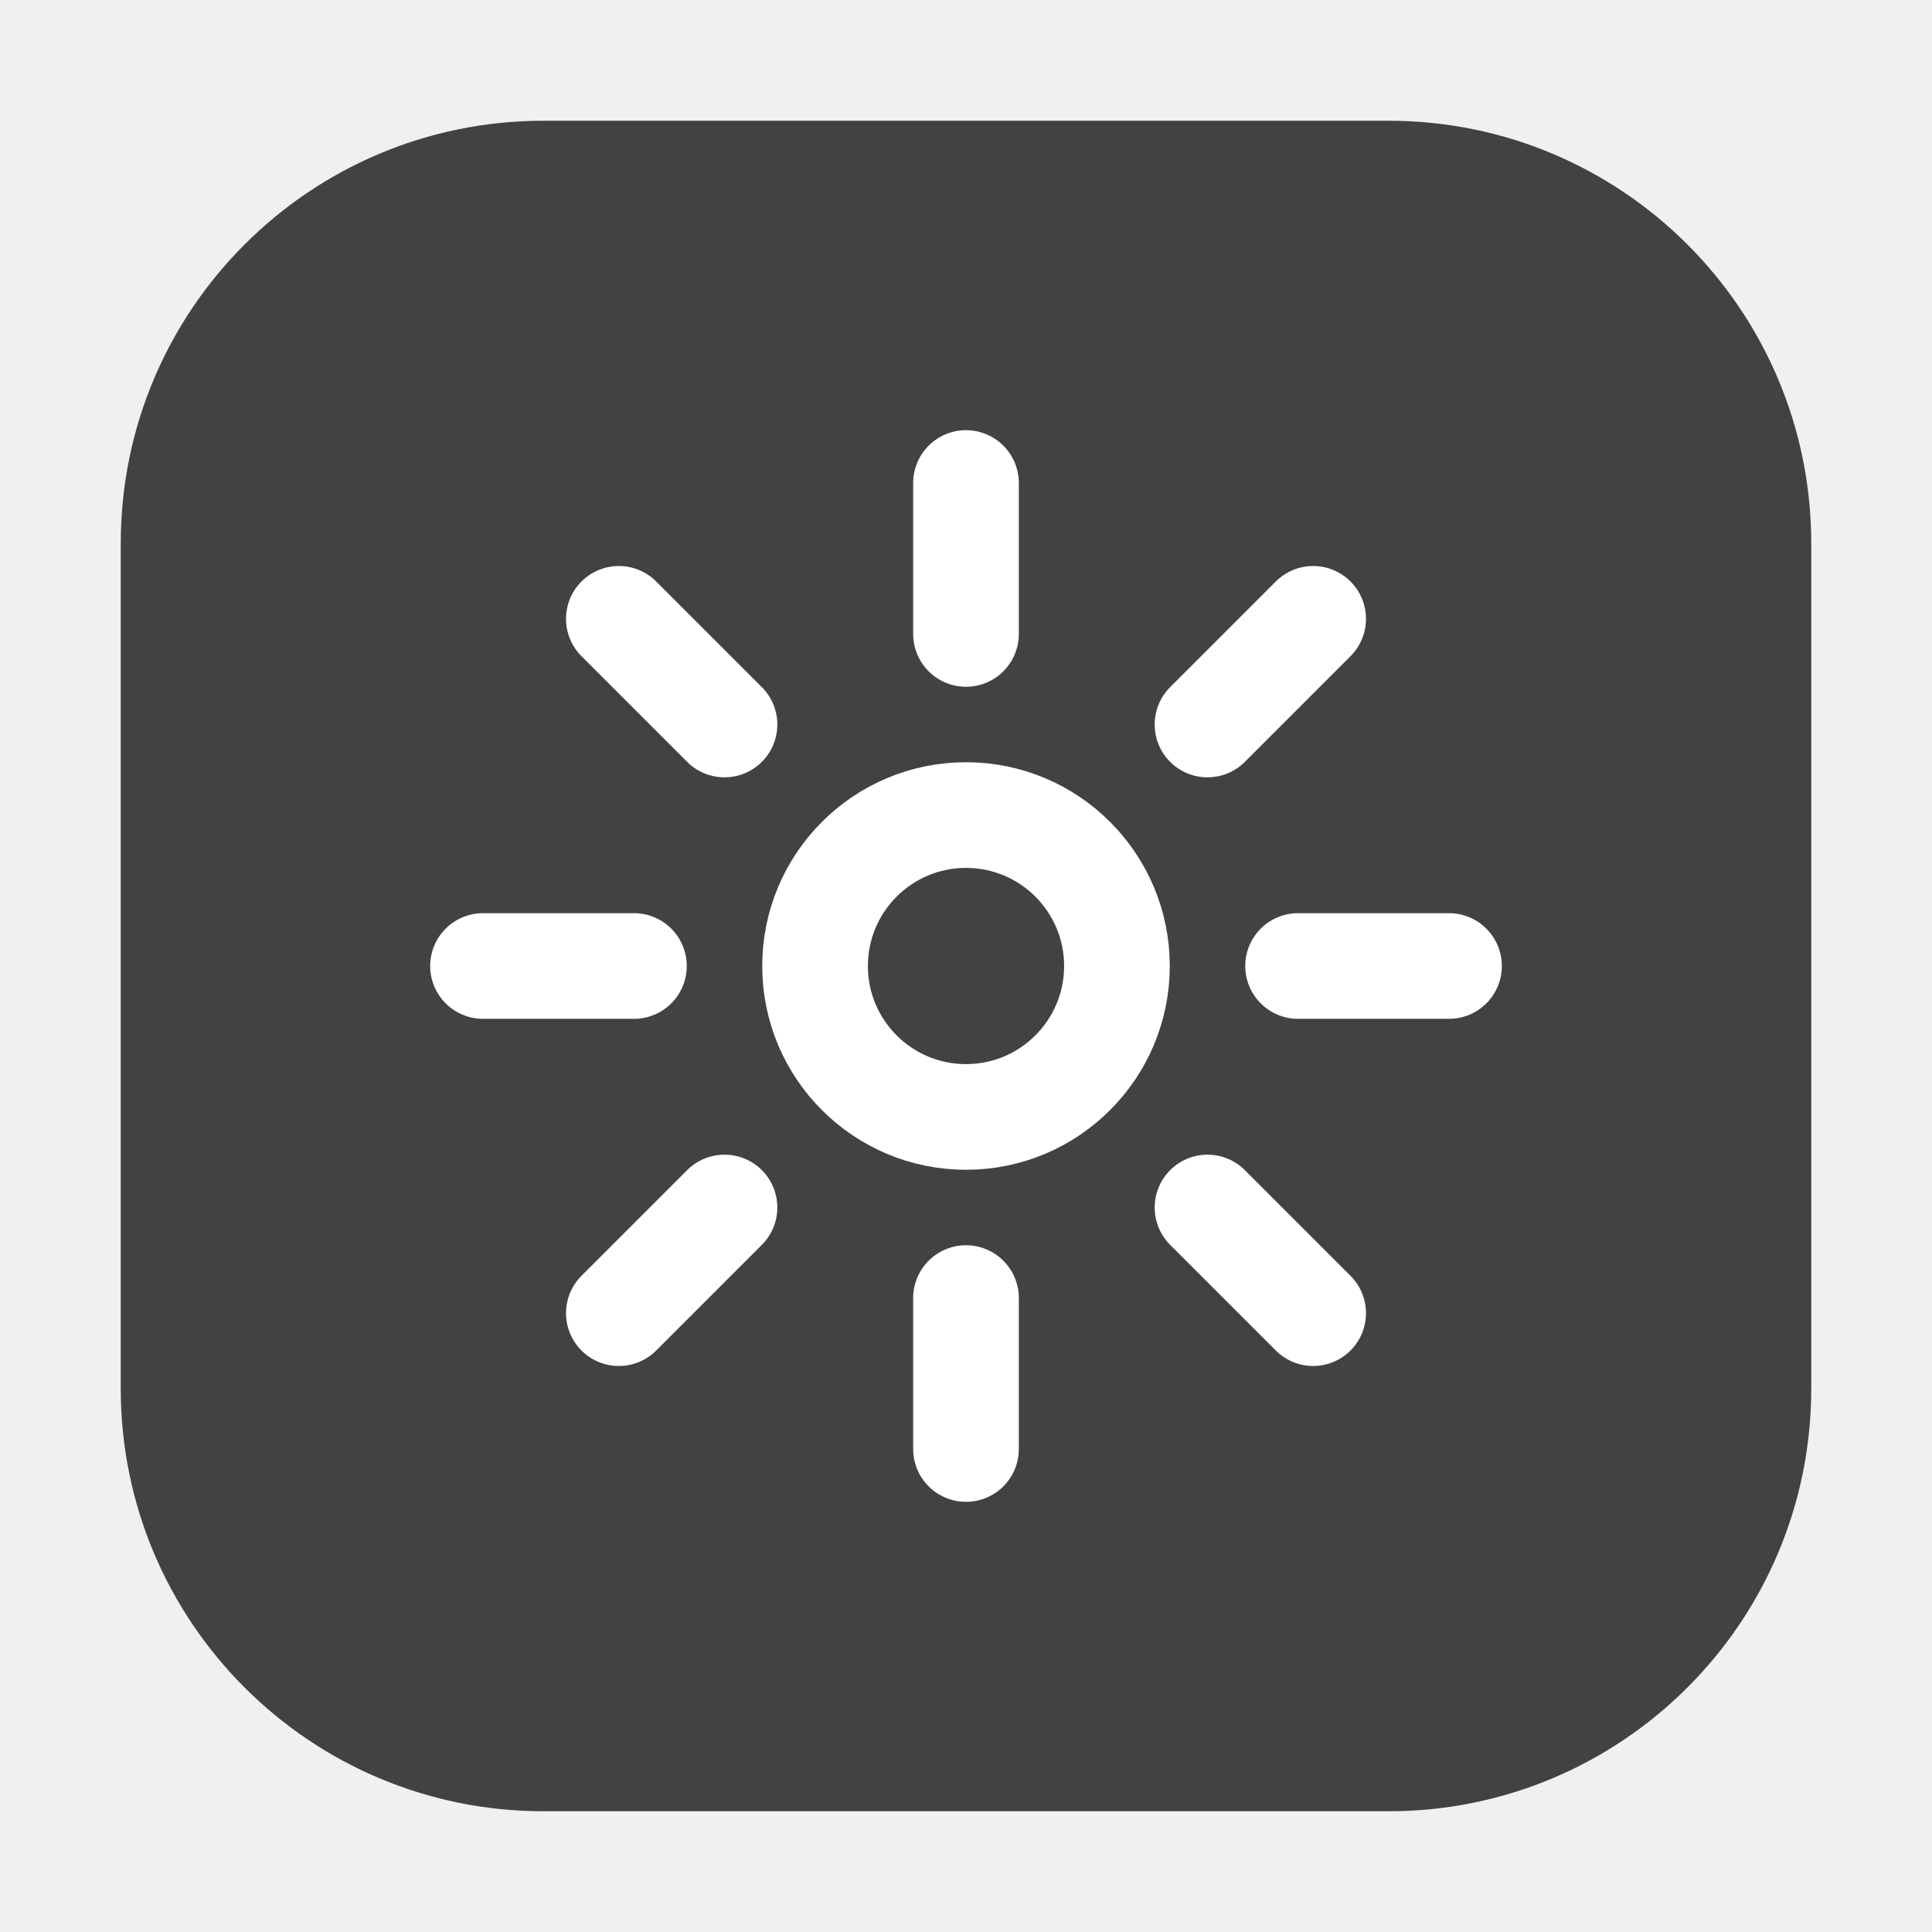
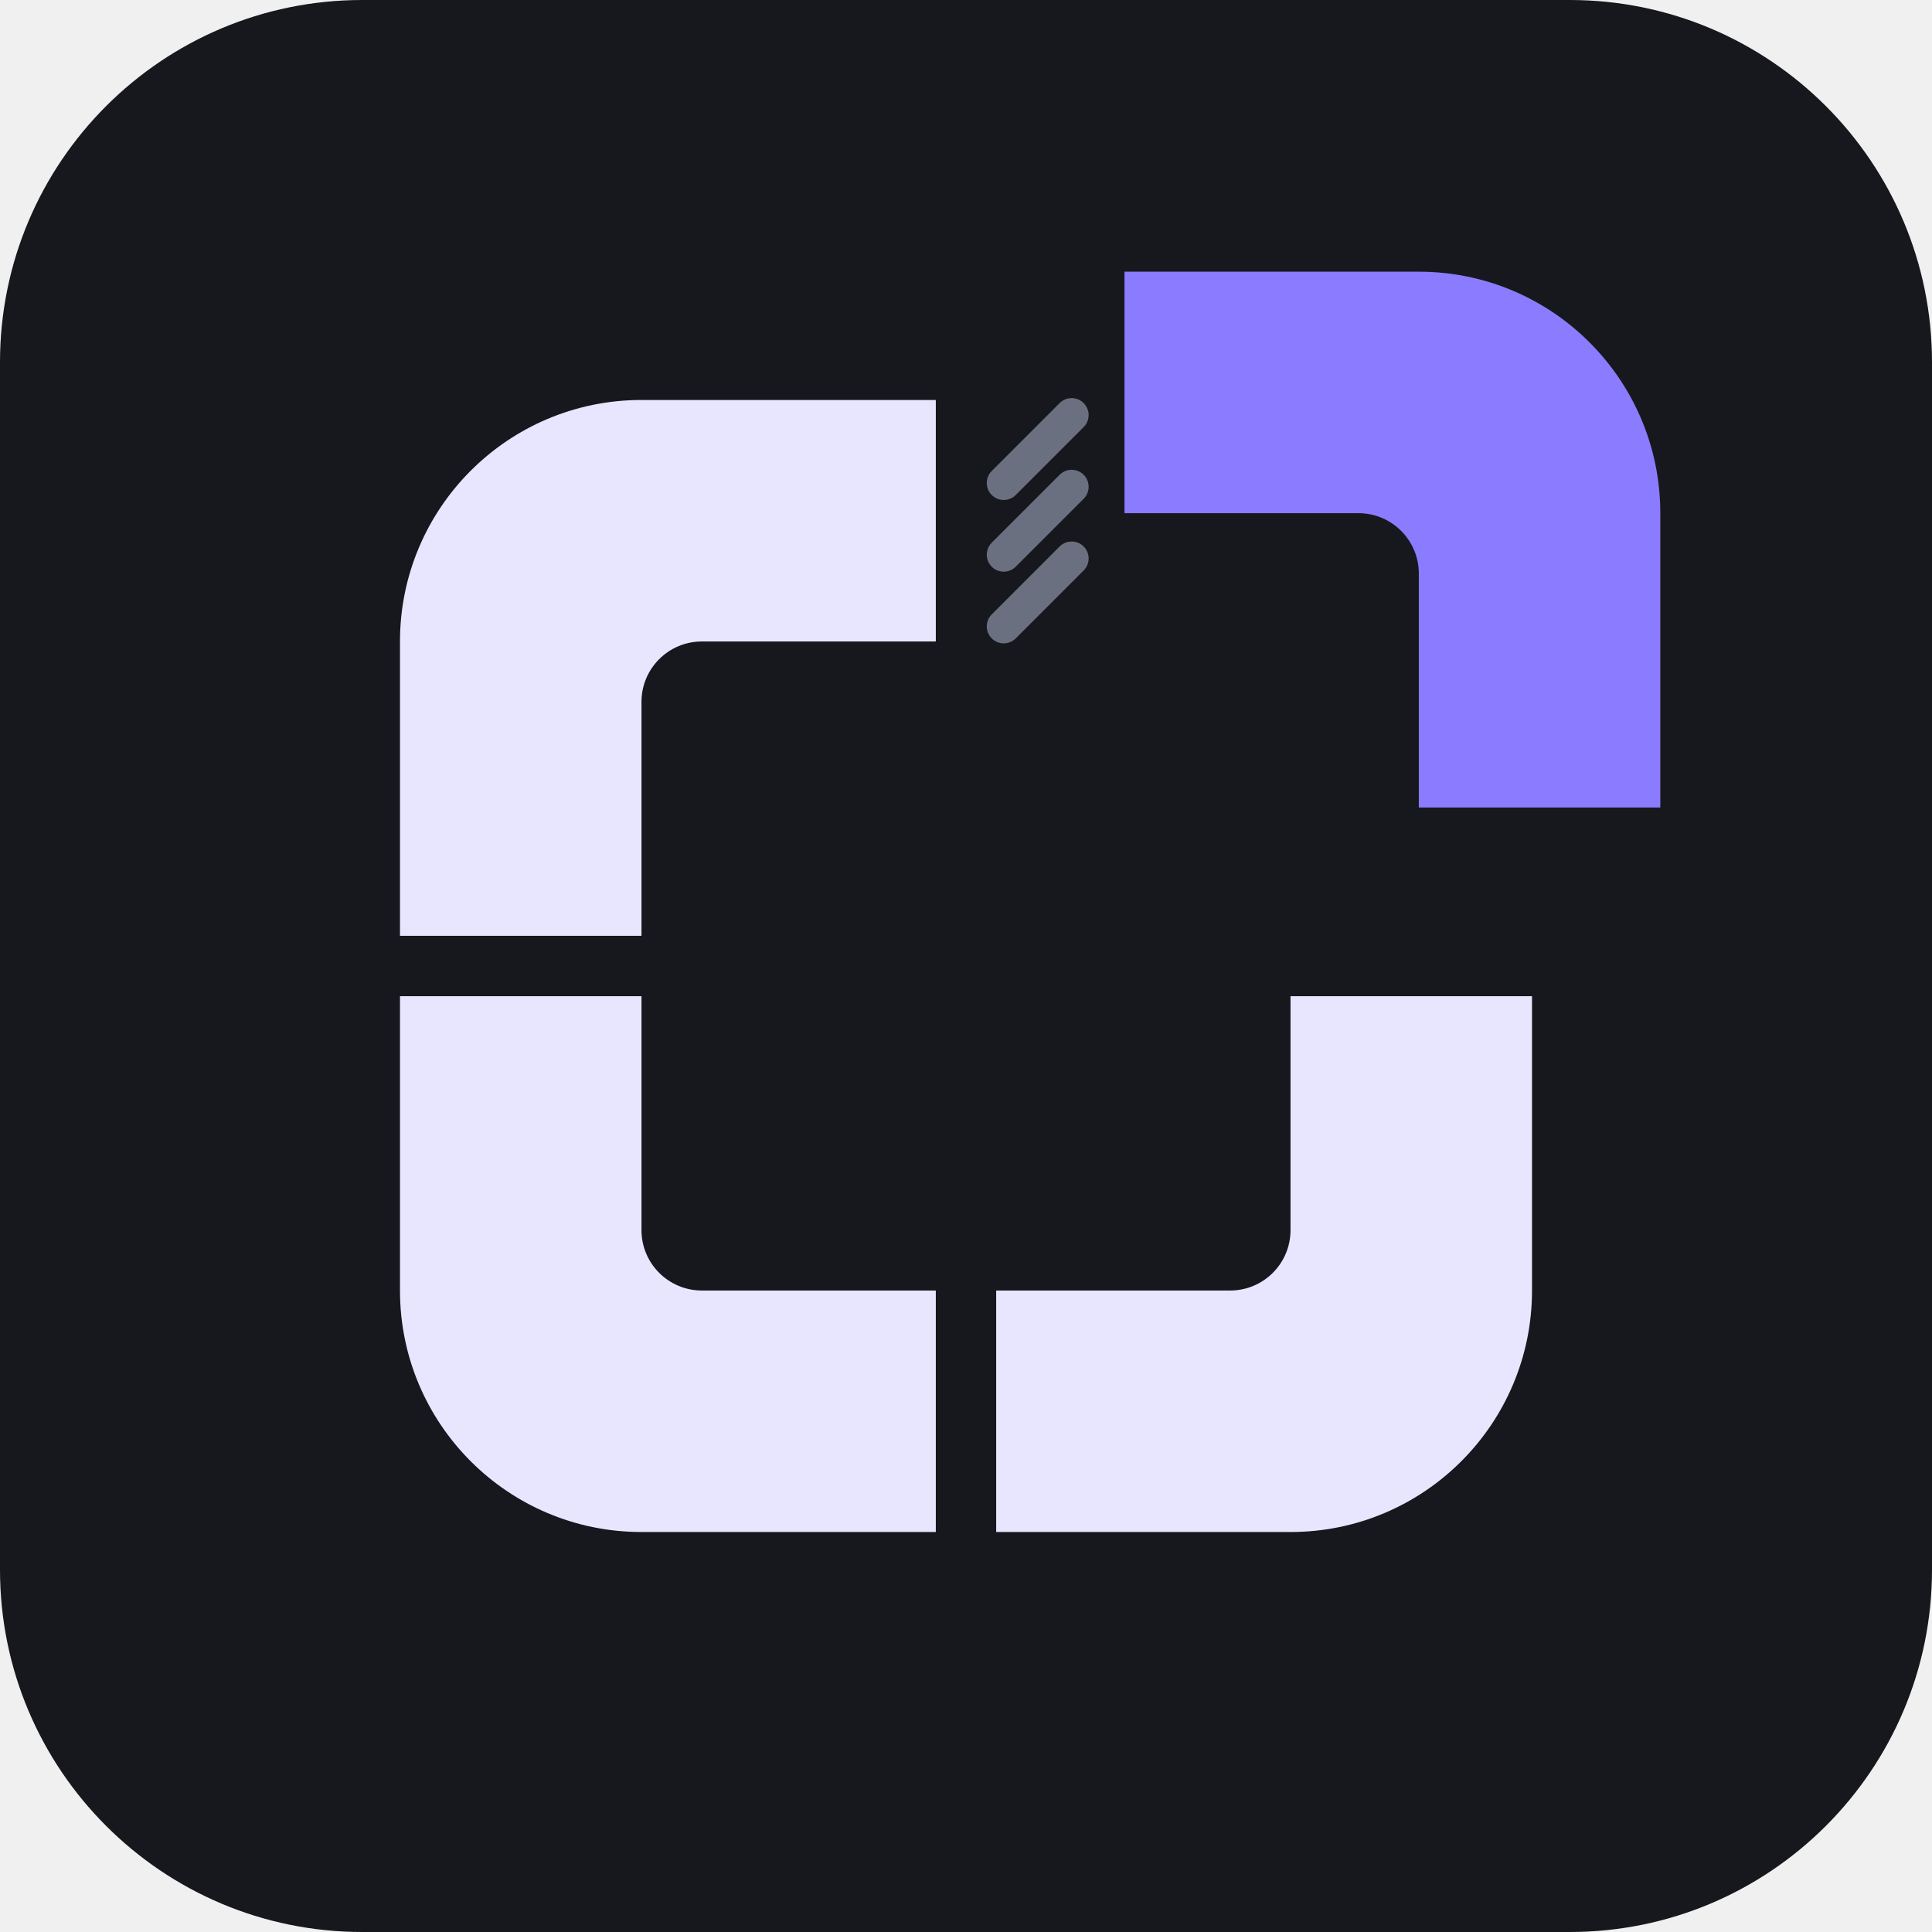
- <svg xmlns="http://www.w3.org/2000/svg" viewBox="0 0 128 128" width="128" height="128">
-   <rect x="8" y="8" width="112" height="112" rx="28" fill="#424242" />
-   <g fill="none" stroke="#ffffff" stroke-width="7" stroke-linecap="round" stroke-linejoin="round" color="#ffffff">
-     <circle cx="64" cy="64" r="10" />
-     <path d="M64 32v10M64 86v10M32 64h10M86 64h10M41 41l7 7M80 80l7 7M87 41l-7 7M48 80l-7 7" />
-   </g>
+ <svg xmlns="http://www.w3.org/2000/svg" viewBox="0 0 512 512">
+   <rect width="512" height="512" rx="96" fill="#16181d" />
+   <path d="M 106 170 A 64 64 0 0 1 170 106 H 248 V 170 H 186 A 16 16 0 0 0 170 186 V 248 H 106 Z" fill="#e8e6ff" />
+   <path d="M 106 170 A 64 64 0 0 1 170 106 H 248 V 170 H 186 A 16 16 0 0 0 170 186 V 248 H 106 Z" transform="rotate(180 256 256)" fill="#e8e6ff" />
+   <path d="M 106 170 A 64 64 0 0 1 170 106 H 248 V 170 H 186 A 16 16 0 0 0 170 186 V 248 H 106 Z" transform="rotate(270 256 256)" fill="#e8e6ff" />
+   <path d="M 106 170 A 64 64 0 0 1 170 106 H 248 V 170 H 186 A 16 16 0 0 0 170 186 V 248 H 106 Z" transform="translate(34 -34) rotate(90 256 256)" fill="#8b7bff" />
+   <line x1="266" y1="128" x2="284" y2="110" stroke="#6b7080" stroke-width="9" stroke-linecap="round" />
+   <line x1="266" y1="147" x2="284" y2="129" stroke="#6b7080" stroke-width="9" stroke-linecap="round" />
+   <line x1="266" y1="166" x2="284" y2="148" stroke="#6b7080" stroke-width="9" stroke-linecap="round" />
</svg>
